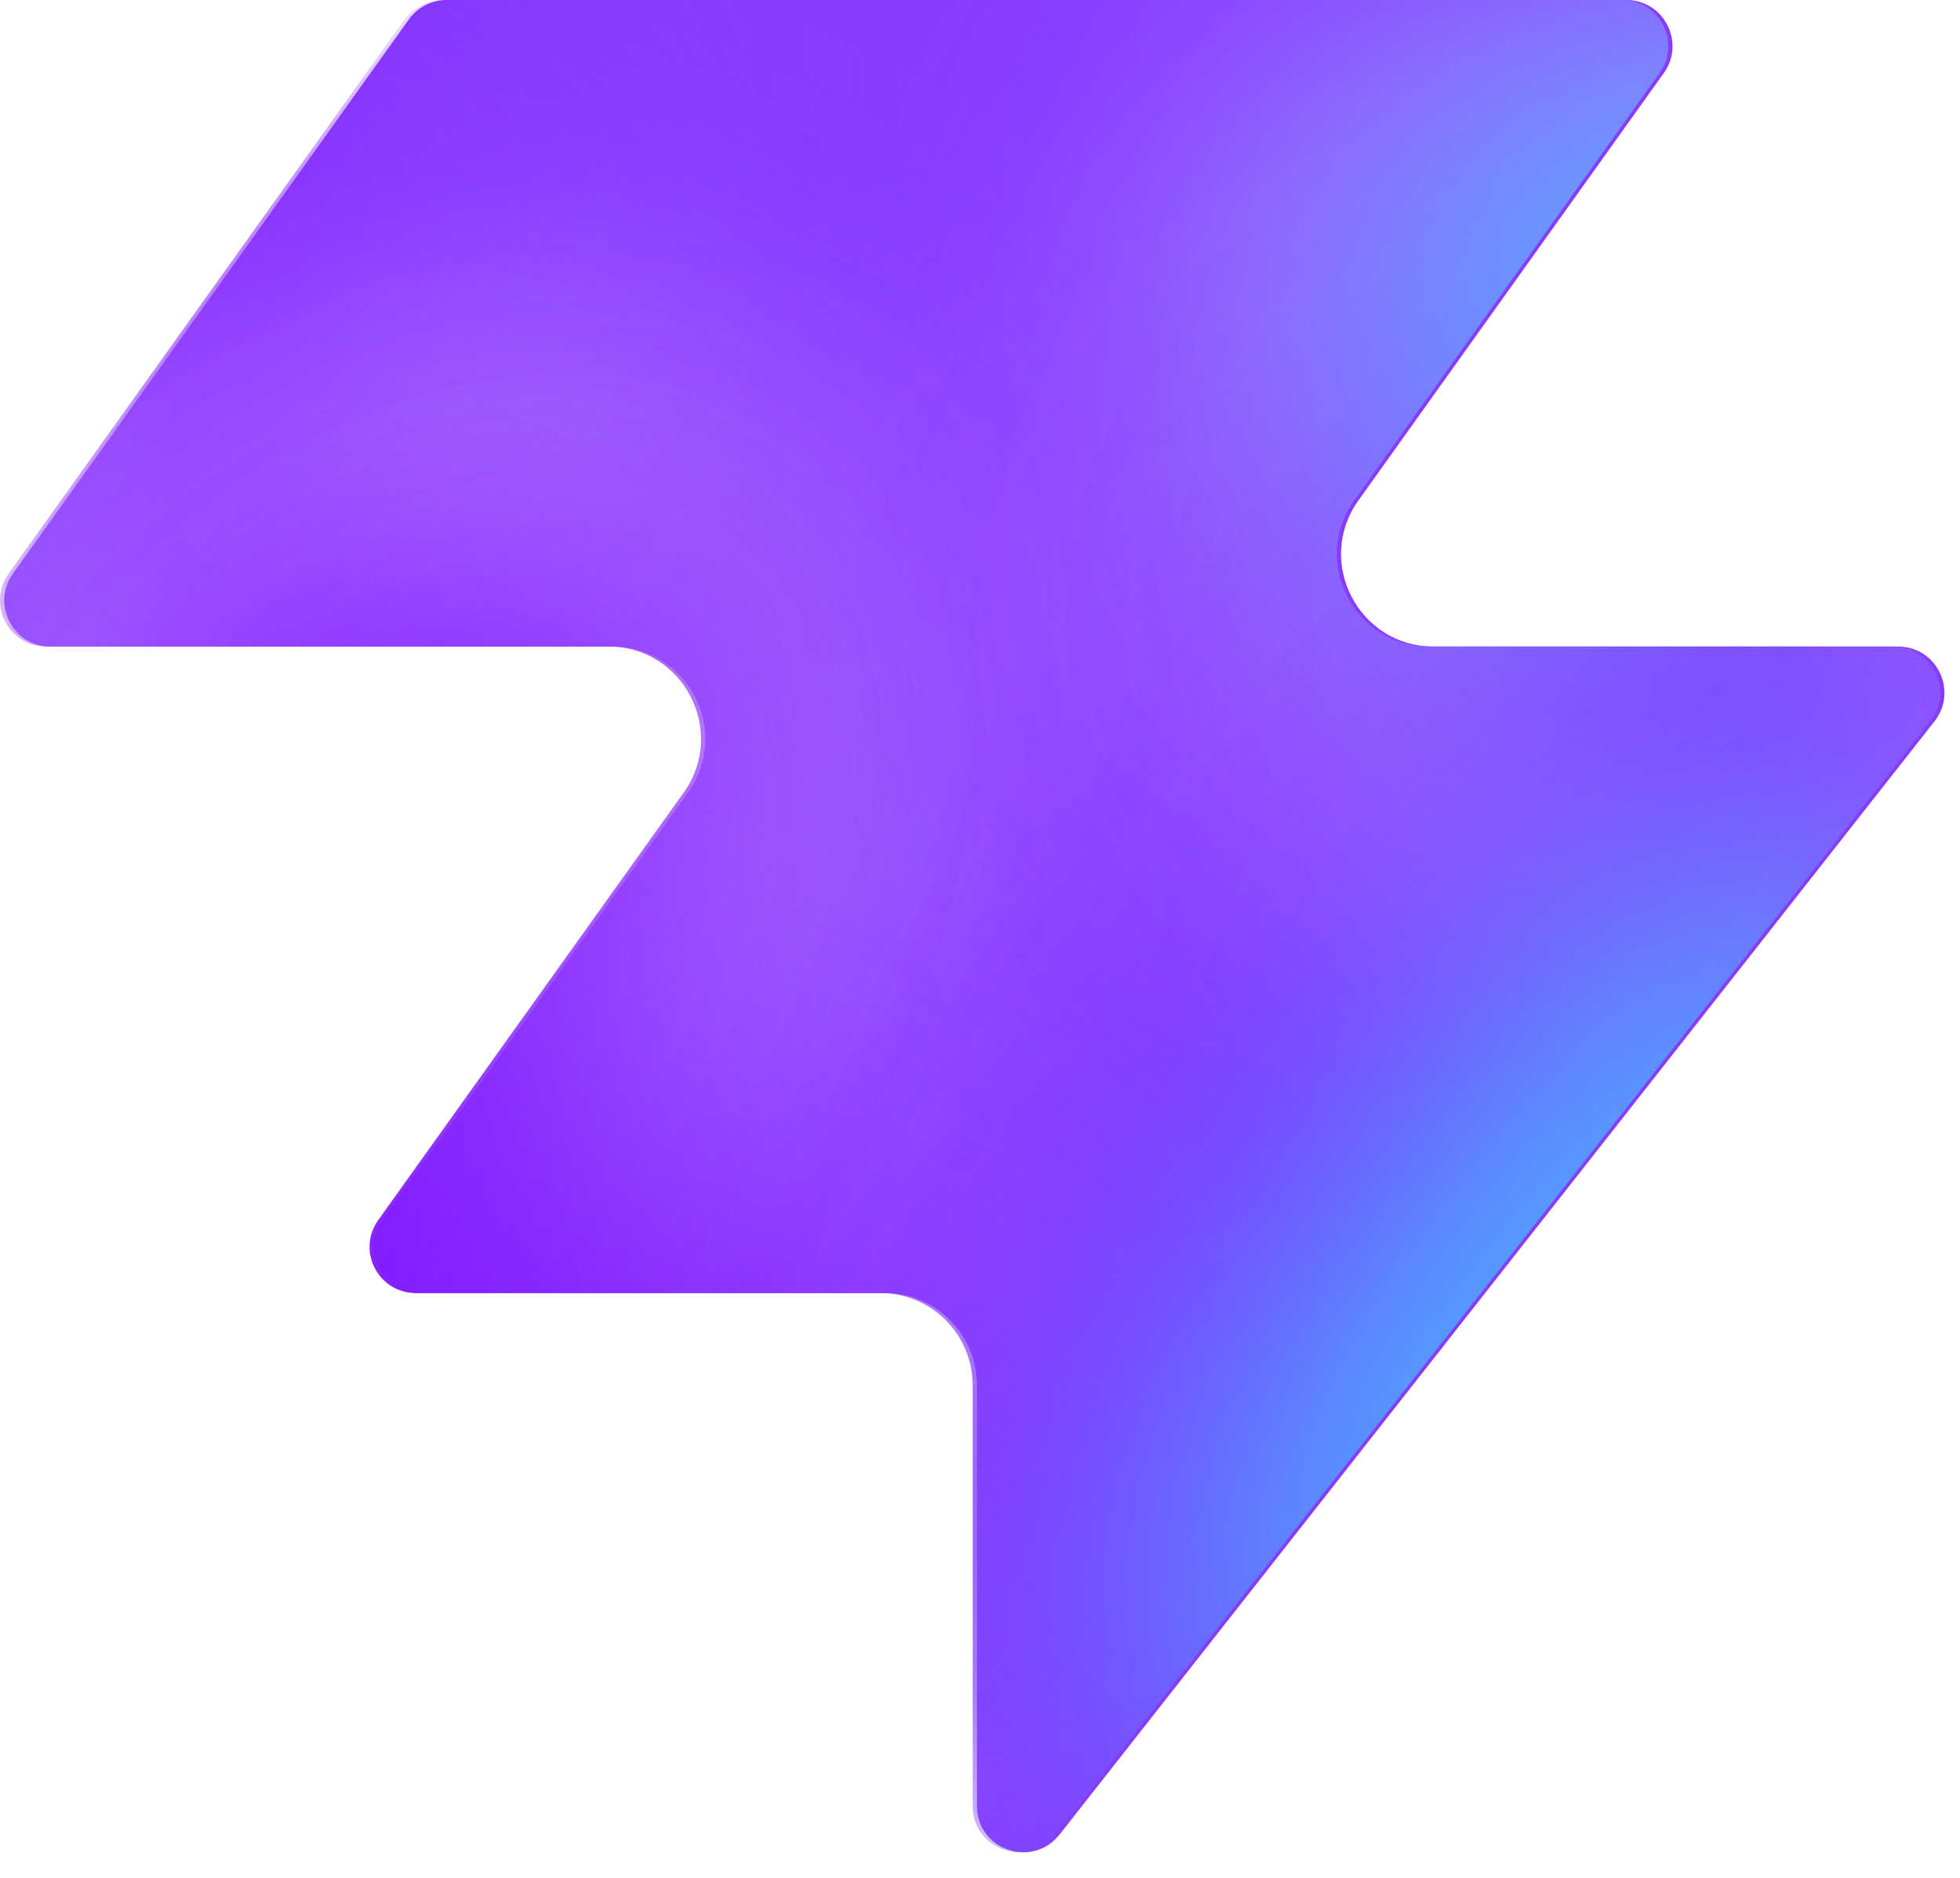
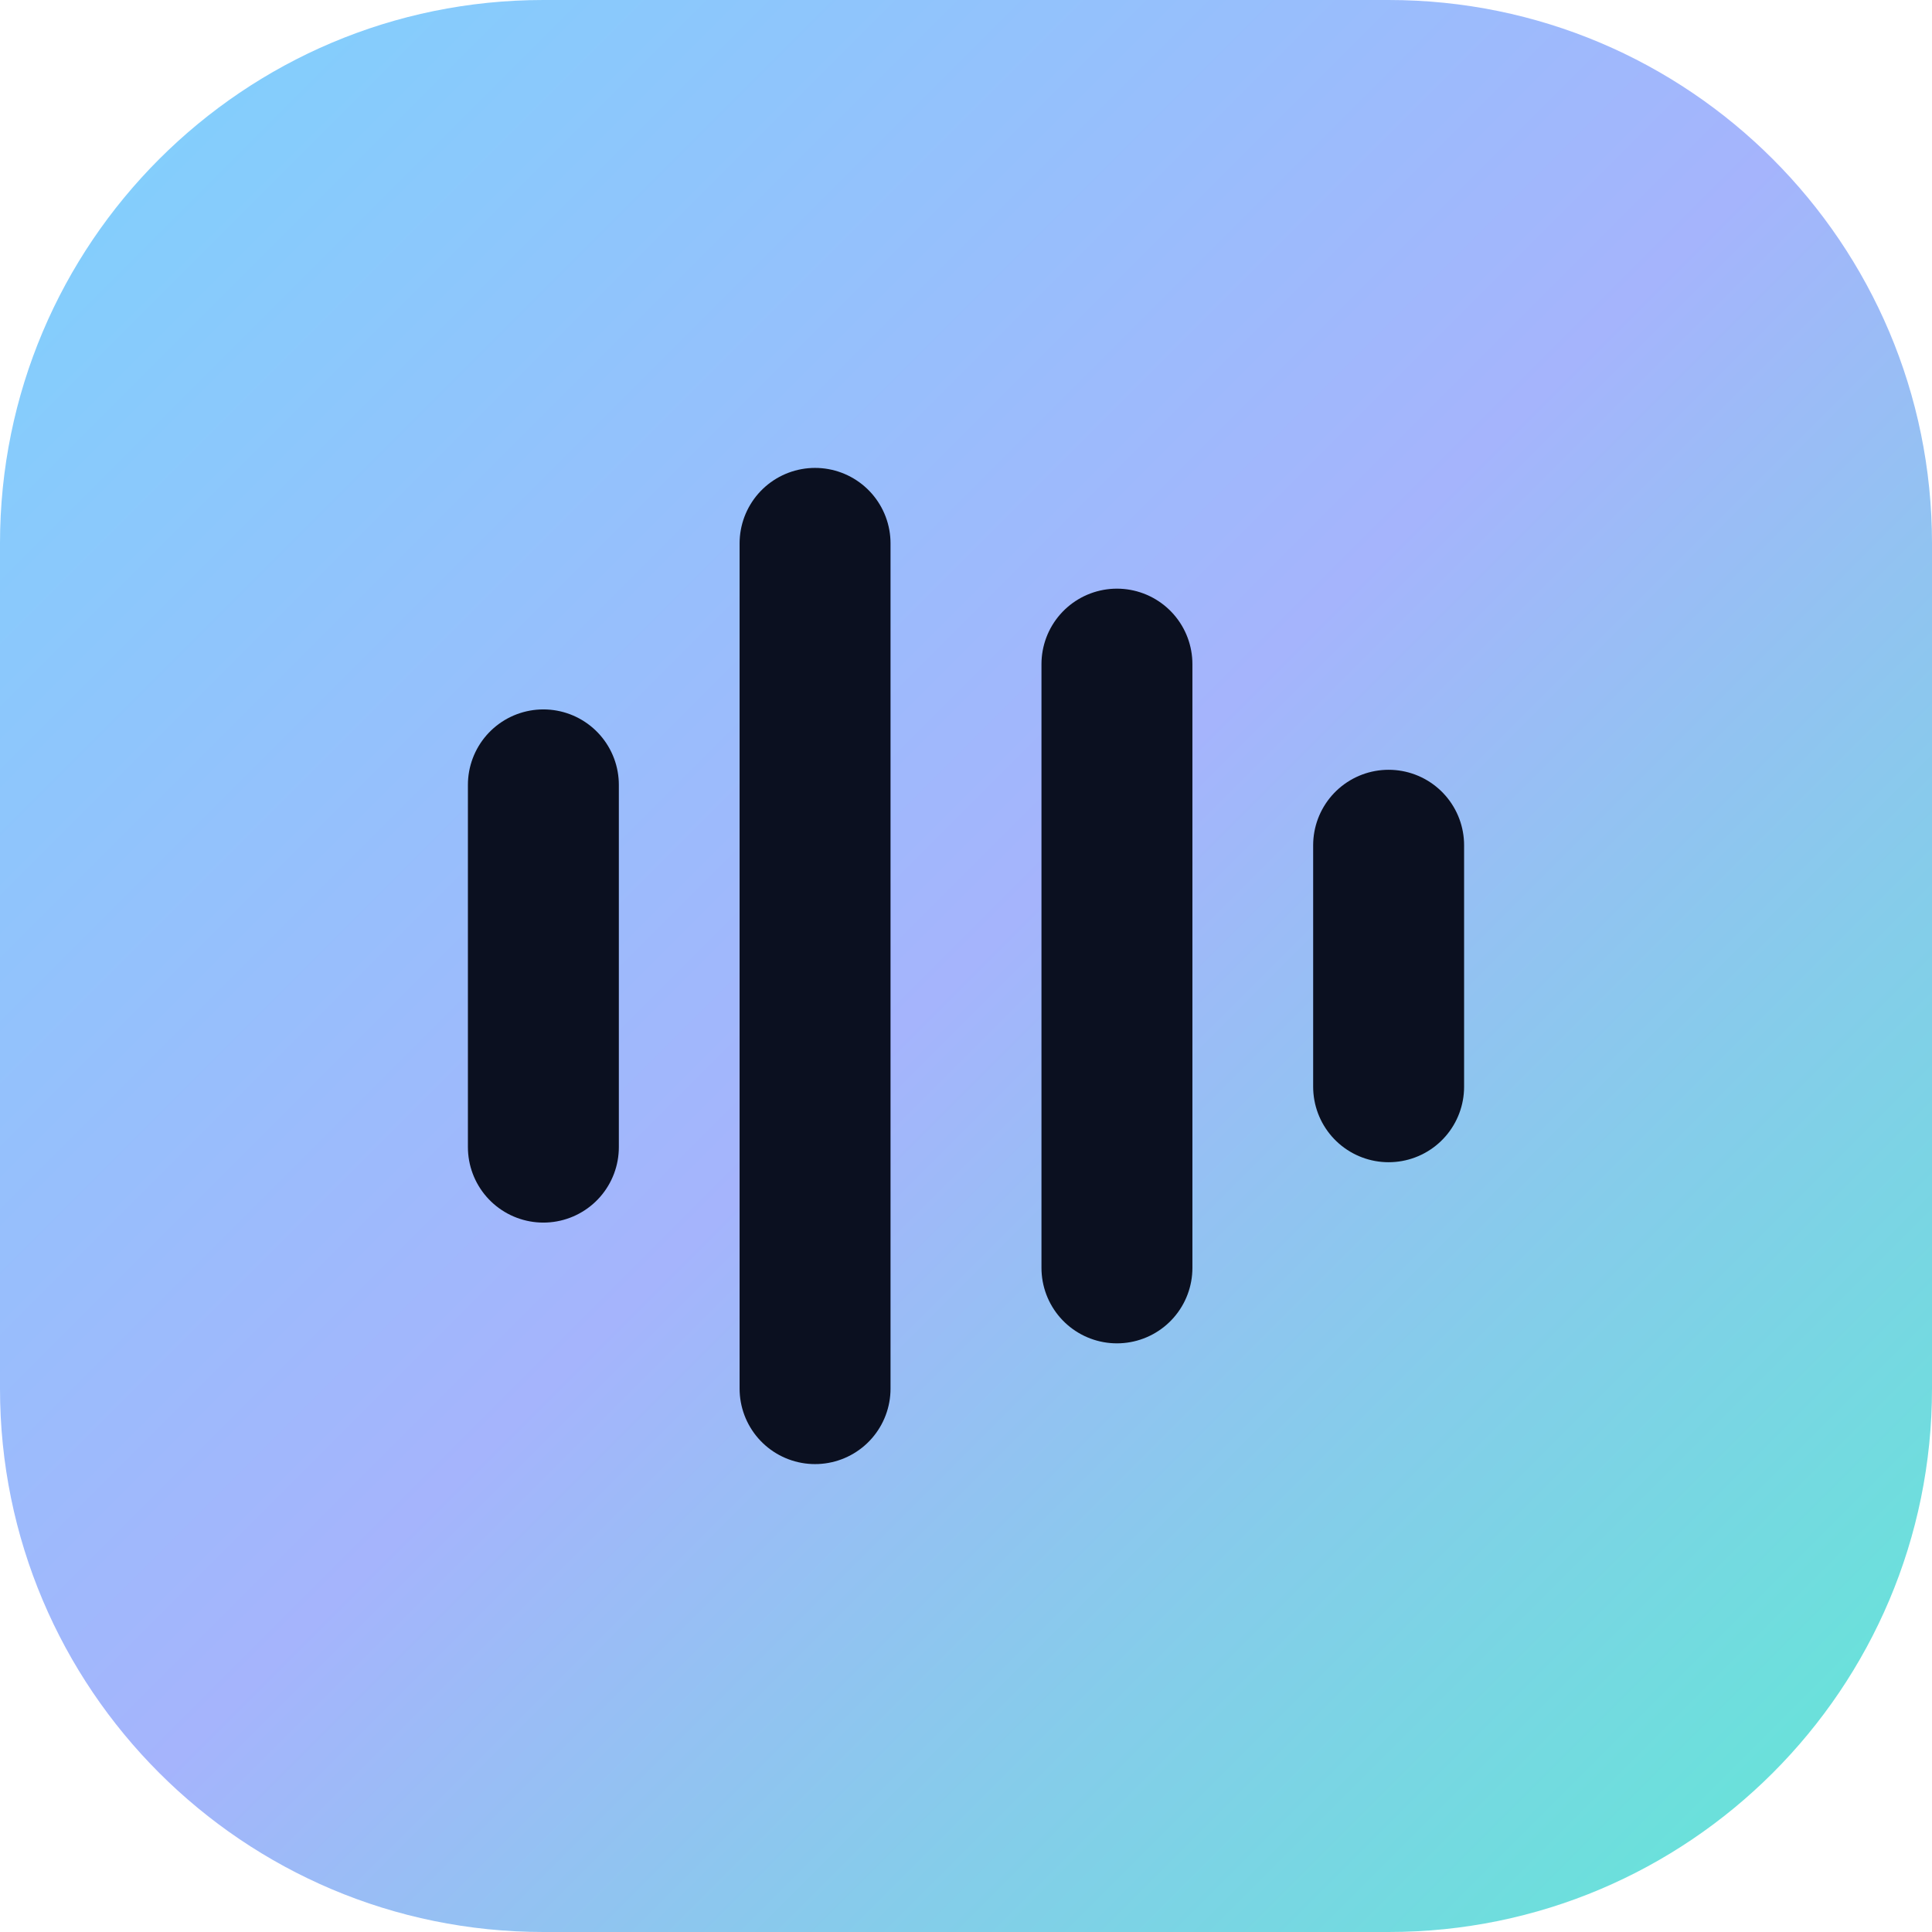
- <svg xmlns="http://www.w3.org/2000/svg" width="48" height="46" fill="none" viewBox="0 0 48 46">
-   <path fill="#863bff" d="M25.946 44.938c-.664.845-2.021.375-2.021-.698V33.937a2.26 2.26 0 0 0-2.262-2.262H10.287c-.92 0-1.456-1.04-.92-1.788l7.48-10.471c1.07-1.497 0-3.578-1.842-3.578H1.237c-.92 0-1.456-1.04-.92-1.788L10.013.474c.214-.297.556-.474.92-.474h28.894c.92 0 1.456 1.04.92 1.788l-7.48 10.471c-1.07 1.498 0 3.579 1.842 3.579h11.377c.943 0 1.473 1.088.89 1.83L25.947 44.94z" style="fill:#863bff;fill:color(display-p3 .525 .23 1);fill-opacity:1" />
-   <mask id="a" width="48" height="46" x="0" y="0" maskUnits="userSpaceOnUse" style="mask-type:alpha">
-     <path fill="#000" d="M25.842 44.938c-.664.844-2.021.375-2.021-.698V33.937a2.26 2.26 0 0 0-2.262-2.262H10.183c-.92 0-1.456-1.04-.92-1.788l7.48-10.471c1.07-1.498 0-3.579-1.842-3.579H1.133c-.92 0-1.456-1.04-.92-1.787L9.91.473c.214-.297.556-.474.92-.474h28.894c.92 0 1.456 1.04.92 1.788l-7.48 10.471c-1.07 1.498 0 3.578 1.842 3.578h11.377c.943 0 1.473 1.088.89 1.832L25.843 44.94z" style="fill:#000;fill-opacity:1" />
-   </mask>
-   <g mask="url(#a)">
-     <g filter="url(#b)">
-       <ellipse cx="5.508" cy="14.704" fill="#ede6ff" rx="5.508" ry="14.704" style="fill:#ede6ff;fill:color(display-p3 .927 .903 1);fill-opacity:1" transform="matrix(.00324 1 1 -.00324 -4.47 31.516)" />
-     </g>
-     <g filter="url(#c)">
-       <ellipse cx="10.399" cy="29.851" fill="#ede6ff" rx="10.399" ry="29.851" style="fill:#ede6ff;fill:color(display-p3 .927 .903 1);fill-opacity:1" transform="matrix(.00324 1 1 -.00324 -39.328 7.883)" />
-     </g>
-     <g filter="url(#d)">
-       <ellipse cx="5.508" cy="30.487" fill="#7e14ff" rx="5.508" ry="30.487" style="fill:#7e14ff;fill:color(display-p3 .492 .077 1);fill-opacity:1" transform="rotate(89.814 -25.913 -14.639)scale(1 -1)" />
-     </g>
-     <g filter="url(#e)">
-       <ellipse cx="5.508" cy="30.599" fill="#7e14ff" rx="5.508" ry="30.599" style="fill:#7e14ff;fill:color(display-p3 .492 .077 1);fill-opacity:1" transform="rotate(89.814 -32.644 -3.334)scale(1 -1)" />
-     </g>
-     <g filter="url(#f)">
-       <ellipse cx="5.508" cy="30.599" fill="#7e14ff" rx="5.508" ry="30.599" style="fill:#7e14ff;fill:color(display-p3 .492 .077 1);fill-opacity:1" transform="matrix(.00324 1 1 -.00324 -34.34 30.47)" />
-     </g>
-     <g filter="url(#g)">
-       <ellipse cx="14.072" cy="22.078" fill="#ede6ff" rx="14.072" ry="22.078" style="fill:#ede6ff;fill:color(display-p3 .927 .903 1);fill-opacity:1" transform="rotate(93.35 24.506 48.493)scale(-1 1)" />
-     </g>
-     <g filter="url(#h)">
-       <ellipse cx="3.47" cy="21.501" fill="#7e14ff" rx="3.47" ry="21.501" style="fill:#7e14ff;fill:color(display-p3 .492 .077 1);fill-opacity:1" transform="rotate(89.009 28.708 47.59)scale(-1 1)" />
-     </g>
-     <g filter="url(#i)">
-       <ellipse cx="3.47" cy="21.501" fill="#7e14ff" rx="3.47" ry="21.501" style="fill:#7e14ff;fill:color(display-p3 .492 .077 1);fill-opacity:1" transform="rotate(89.009 28.708 47.59)scale(-1 1)" />
-     </g>
-     <g filter="url(#j)">
-       <ellipse cx=".387" cy="8.972" fill="#7e14ff" rx="4.407" ry="29.108" style="fill:#7e14ff;fill:color(display-p3 .492 .077 1);fill-opacity:1" transform="rotate(39.51 .387 8.972)" />
-     </g>
-     <g filter="url(#k)">
-       <ellipse cx="47.523" cy="-6.092" fill="#7e14ff" rx="4.407" ry="29.108" style="fill:#7e14ff;fill:color(display-p3 .492 .077 1);fill-opacity:1" transform="rotate(37.892 47.523 -6.092)" />
-     </g>
-     <g filter="url(#l)">
-       <ellipse cx="41.412" cy="6.333" fill="#47bfff" rx="5.971" ry="9.665" style="fill:#47bfff;fill:color(display-p3 .28 .748 1);fill-opacity:1" transform="rotate(37.892 41.412 6.333)" />
-     </g>
-     <g filter="url(#m)">
-       <ellipse cx="-1.879" cy="38.332" fill="#7e14ff" rx="4.407" ry="29.108" style="fill:#7e14ff;fill:color(display-p3 .492 .077 1);fill-opacity:1" transform="rotate(37.892 -1.88 38.332)" />
-     </g>
-     <g filter="url(#n)">
-       <ellipse cx="-1.879" cy="38.332" fill="#7e14ff" rx="4.407" ry="29.108" style="fill:#7e14ff;fill:color(display-p3 .492 .077 1);fill-opacity:1" transform="rotate(37.892 -1.88 38.332)" />
-     </g>
-     <g filter="url(#o)">
-       <ellipse cx="35.651" cy="29.907" fill="#7e14ff" rx="4.407" ry="29.108" style="fill:#7e14ff;fill:color(display-p3 .492 .077 1);fill-opacity:1" transform="rotate(37.892 35.651 29.907)" />
-     </g>
-     <g filter="url(#p)">
-       <ellipse cx="38.418" cy="32.4" fill="#47bfff" rx="5.971" ry="15.297" style="fill:#47bfff;fill:color(display-p3 .28 .748 1);fill-opacity:1" transform="rotate(37.892 38.418 32.4)" />
-     </g>
+ <svg xmlns="http://www.w3.org/2000/svg" viewBox="0 0 64 64">
+   <defs>
+     <linearGradient id="g" x1="0" y1="0" x2="1" y2="1">
+       <stop offset="0" stop-color="#7dd3fc" />
+       <stop offset="0.5" stop-color="#a5b4fc" />
+       <stop offset="1" stop-color="#5eead4" />
+     </linearGradient>
+   </defs>
+   <rect width="64" height="64" rx="18" fill="url(#g)" />
+   <g stroke="#0b1020" stroke-width="5" stroke-linecap="round">
+     <line x1="18" y1="26" x2="18" y2="38" />
+     <line x1="27" y1="18" x2="27" y2="46" />
+     <line x1="37" y1="22" x2="37" y2="42" />
+     <line x1="46" y1="28" x2="46" y2="36" />
  </g>
-   <defs>
-     <filter id="b" width="60.045" height="41.654" x="-19.77" y="16.149" color-interpolation-filters="sRGB" filterUnits="userSpaceOnUse">
-       <feFlood flood-opacity="0" result="BackgroundImageFix" />
-       <feBlend in="SourceGraphic" in2="BackgroundImageFix" result="shape" />
-       <feGaussianBlur result="effect1_foregroundBlur_2002_17158" stdDeviation="7.659" />
-     </filter>
-     <filter id="c" width="90.34" height="51.437" x="-54.613" y="-7.533" color-interpolation-filters="sRGB" filterUnits="userSpaceOnUse">
-       <feFlood flood-opacity="0" result="BackgroundImageFix" />
-       <feBlend in="SourceGraphic" in2="BackgroundImageFix" result="shape" />
-       <feGaussianBlur result="effect1_foregroundBlur_2002_17158" stdDeviation="7.659" />
-     </filter>
-     <filter id="d" width="79.355" height="29.4" x="-49.64" y="2.03" color-interpolation-filters="sRGB" filterUnits="userSpaceOnUse">
-       <feFlood flood-opacity="0" result="BackgroundImageFix" />
-       <feBlend in="SourceGraphic" in2="BackgroundImageFix" result="shape" />
-       <feGaussianBlur result="effect1_foregroundBlur_2002_17158" stdDeviation="4.596" />
-     </filter>
-     <filter id="e" width="79.579" height="29.4" x="-45.045" y="20.029" color-interpolation-filters="sRGB" filterUnits="userSpaceOnUse">
-       <feFlood flood-opacity="0" result="BackgroundImageFix" />
-       <feBlend in="SourceGraphic" in2="BackgroundImageFix" result="shape" />
-       <feGaussianBlur result="effect1_foregroundBlur_2002_17158" stdDeviation="4.596" />
-     </filter>
-     <filter id="f" width="79.579" height="29.4" x="-43.513" y="21.178" color-interpolation-filters="sRGB" filterUnits="userSpaceOnUse">
-       <feFlood flood-opacity="0" result="BackgroundImageFix" />
-       <feBlend in="SourceGraphic" in2="BackgroundImageFix" result="shape" />
-       <feGaussianBlur result="effect1_foregroundBlur_2002_17158" stdDeviation="4.596" />
-     </filter>
-     <filter id="g" width="74.749" height="58.852" x="15.756" y="-17.901" color-interpolation-filters="sRGB" filterUnits="userSpaceOnUse">
-       <feFlood flood-opacity="0" result="BackgroundImageFix" />
-       <feBlend in="SourceGraphic" in2="BackgroundImageFix" result="shape" />
-       <feGaussianBlur result="effect1_foregroundBlur_2002_17158" stdDeviation="7.659" />
-     </filter>
-     <filter id="h" width="61.377" height="25.362" x="23.548" y="2.284" color-interpolation-filters="sRGB" filterUnits="userSpaceOnUse">
-       <feFlood flood-opacity="0" result="BackgroundImageFix" />
-       <feBlend in="SourceGraphic" in2="BackgroundImageFix" result="shape" />
-       <feGaussianBlur result="effect1_foregroundBlur_2002_17158" stdDeviation="4.596" />
-     </filter>
-     <filter id="i" width="61.377" height="25.362" x="23.548" y="2.284" color-interpolation-filters="sRGB" filterUnits="userSpaceOnUse">
-       <feFlood flood-opacity="0" result="BackgroundImageFix" />
-       <feBlend in="SourceGraphic" in2="BackgroundImageFix" result="shape" />
-       <feGaussianBlur result="effect1_foregroundBlur_2002_17158" stdDeviation="4.596" />
-     </filter>
-     <filter id="j" width="56.045" height="63.649" x="-27.636" y="-22.853" color-interpolation-filters="sRGB" filterUnits="userSpaceOnUse">
-       <feFlood flood-opacity="0" result="BackgroundImageFix" />
-       <feBlend in="SourceGraphic" in2="BackgroundImageFix" result="shape" />
-       <feGaussianBlur result="effect1_foregroundBlur_2002_17158" stdDeviation="4.596" />
-     </filter>
-     <filter id="k" width="54.814" height="64.646" x="20.116" y="-38.415" color-interpolation-filters="sRGB" filterUnits="userSpaceOnUse">
-       <feFlood flood-opacity="0" result="BackgroundImageFix" />
-       <feBlend in="SourceGraphic" in2="BackgroundImageFix" result="shape" />
-       <feGaussianBlur result="effect1_foregroundBlur_2002_17158" stdDeviation="4.596" />
-     </filter>
-     <filter id="l" width="33.541" height="35.313" x="24.641" y="-11.323" color-interpolation-filters="sRGB" filterUnits="userSpaceOnUse">
-       <feFlood flood-opacity="0" result="BackgroundImageFix" />
-       <feBlend in="SourceGraphic" in2="BackgroundImageFix" result="shape" />
-       <feGaussianBlur result="effect1_foregroundBlur_2002_17158" stdDeviation="4.596" />
-     </filter>
-     <filter id="m" width="54.814" height="64.646" x="-29.286" y="6.009" color-interpolation-filters="sRGB" filterUnits="userSpaceOnUse">
-       <feFlood flood-opacity="0" result="BackgroundImageFix" />
-       <feBlend in="SourceGraphic" in2="BackgroundImageFix" result="shape" />
-       <feGaussianBlur result="effect1_foregroundBlur_2002_17158" stdDeviation="4.596" />
-     </filter>
-     <filter id="n" width="54.814" height="64.646" x="-29.286" y="6.009" color-interpolation-filters="sRGB" filterUnits="userSpaceOnUse">
-       <feFlood flood-opacity="0" result="BackgroundImageFix" />
-       <feBlend in="SourceGraphic" in2="BackgroundImageFix" result="shape" />
-       <feGaussianBlur result="effect1_foregroundBlur_2002_17158" stdDeviation="4.596" />
-     </filter>
-     <filter id="o" width="54.814" height="64.646" x="8.244" y="-2.416" color-interpolation-filters="sRGB" filterUnits="userSpaceOnUse">
-       <feFlood flood-opacity="0" result="BackgroundImageFix" />
-       <feBlend in="SourceGraphic" in2="BackgroundImageFix" result="shape" />
-       <feGaussianBlur result="effect1_foregroundBlur_2002_17158" stdDeviation="4.596" />
-     </filter>
-     <filter id="p" width="39.409" height="43.623" x="18.713" y="10.588" color-interpolation-filters="sRGB" filterUnits="userSpaceOnUse">
-       <feFlood flood-opacity="0" result="BackgroundImageFix" />
-       <feBlend in="SourceGraphic" in2="BackgroundImageFix" result="shape" />
-       <feGaussianBlur result="effect1_foregroundBlur_2002_17158" stdDeviation="4.596" />
-     </filter>
-   </defs>
</svg>
